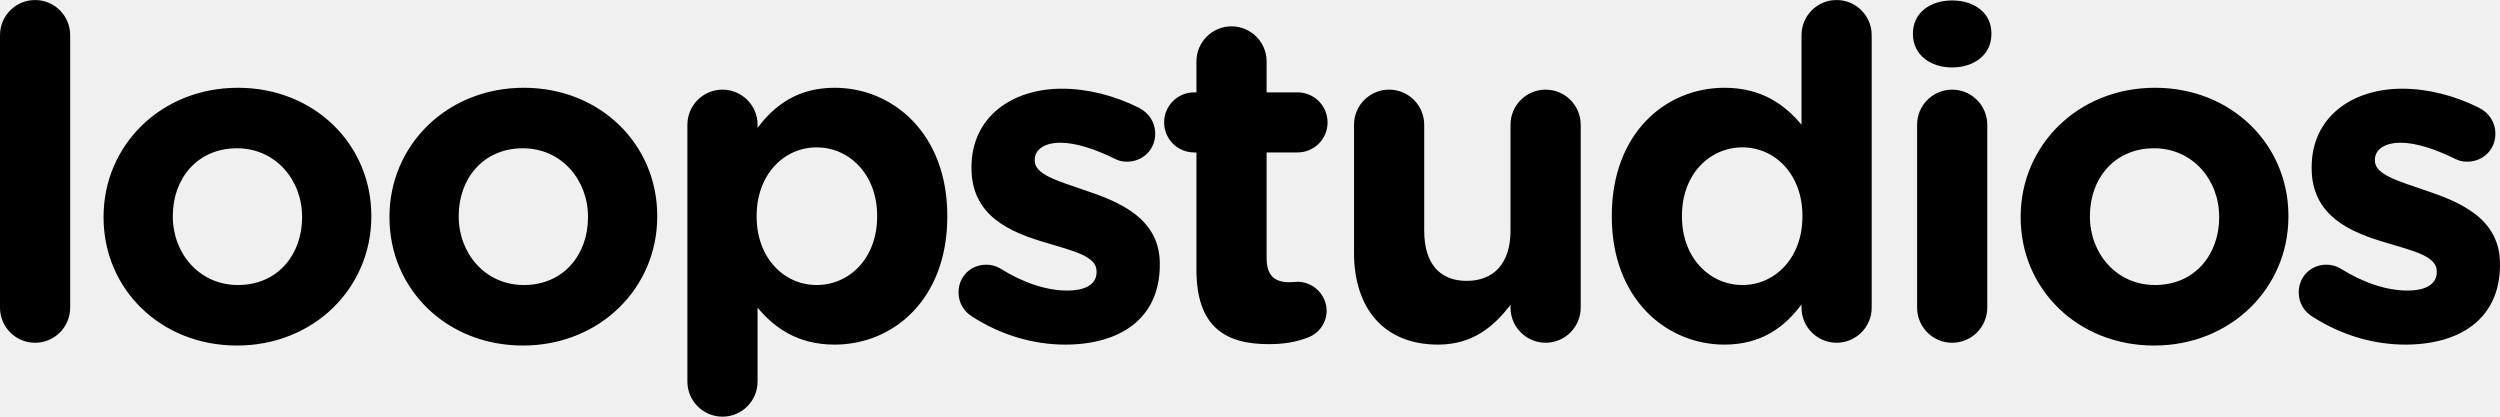
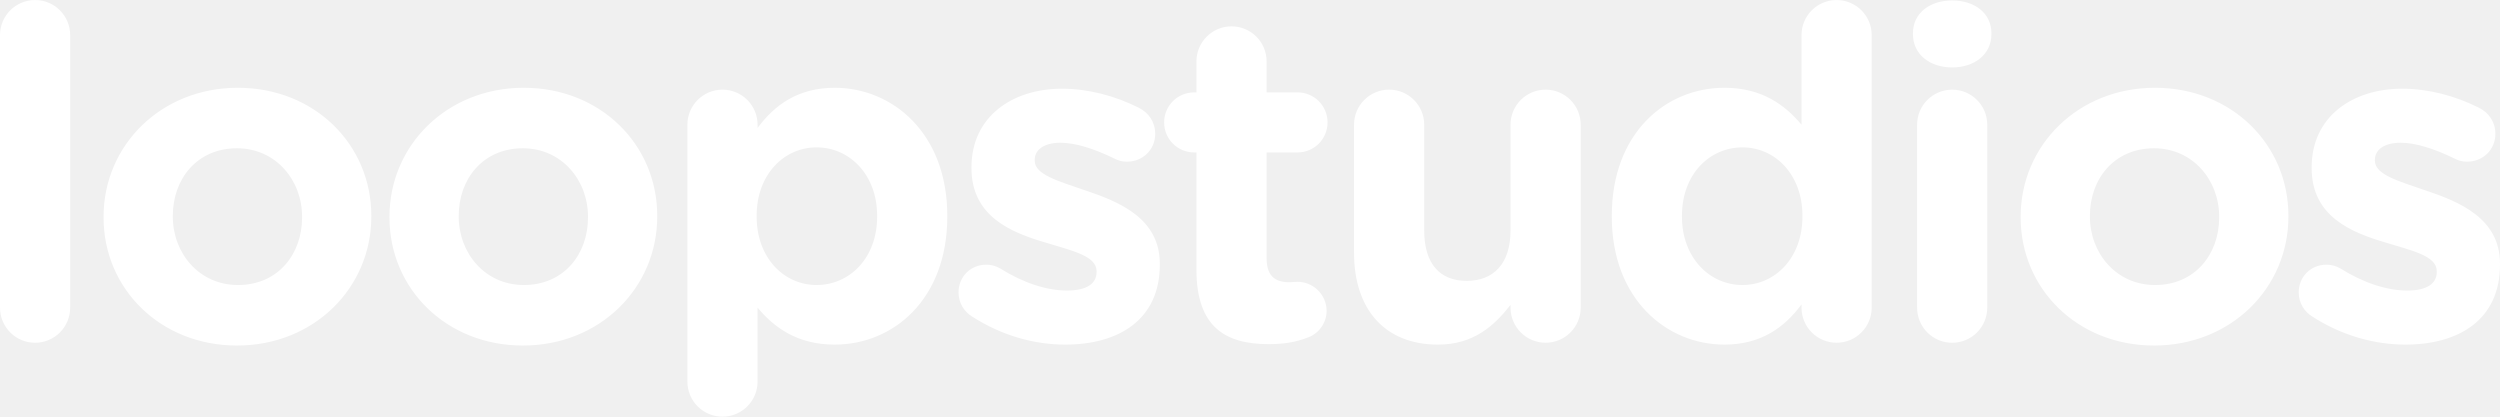
<svg xmlns="http://www.w3.org/2000/svg" width="192" height="32">
-   <path d="M2.694 26.324a2.694 2.694 0 002.695-2.697V2.697a2.694 2.694 0 10-5.389 0v20.93a2.694 2.694 0 002.694 2.697zm15.506.213c5.92 0 10.317-4.435 10.317-9.898v-.071c0-5.464-4.36-9.827-10.246-9.827-5.92 0-10.317 4.434-10.317 9.898v.07c0 5.464 4.361 9.828 10.246 9.828zm.071-4.648c-2.978 0-4.999-2.448-4.999-5.25v-.071c0-2.803 1.844-5.18 4.928-5.18 2.978 0 5 2.448 5 5.25v.072c0 2.802-1.844 5.18-4.929 5.18zm21.887 4.648c5.921 0 10.317-4.435 10.317-9.898v-.071c0-5.464-4.36-9.827-10.246-9.827-5.92 0-10.317 4.434-10.317 9.898v.07c0 5.464 4.361 9.828 10.246 9.828zm.071-4.648c-2.978 0-4.999-2.448-4.999-5.25v-.071c0-2.803 1.844-5.18 4.928-5.18 2.979 0 5 2.448 5 5.25v.072c0 2.802-1.844 5.18-4.929 5.18zM55.487 32a2.694 2.694 0 002.694-2.696v-5.677c1.277 1.526 3.05 2.839 5.921 2.839 4.503 0 8.65-3.477 8.65-9.827v-.071c0-6.35-4.218-9.827-8.65-9.827-2.8 0-4.609 1.312-5.92 3.086V9.58a2.694 2.694 0 10-5.39 0v19.725A2.694 2.694 0 0055.488 32zm7.232-10.11c-2.517 0-4.608-2.094-4.608-5.251v-.071c0-3.158 2.091-5.25 4.608-5.25 2.518 0 4.645 2.092 4.645 5.25v.07c0 3.193-2.127 5.251-4.645 5.251zm19.087 4.576c4.113 0 7.268-1.916 7.268-6.138v-.07c0-3.478-3.084-4.755-5.743-5.642-2.057-.71-3.865-1.206-3.865-2.27v-.071c0-.745.674-1.313 1.985-1.313 1.135 0 2.589.462 4.113 1.207.355.177.603.248.993.248 1.205 0 2.162-.923 2.162-2.129 0-.922-.496-1.632-1.276-2.022-1.843-.922-3.9-1.454-5.885-1.454-3.83 0-6.949 2.164-6.949 6.03v.072c0 3.69 3.014 4.93 5.673 5.711 2.091.639 3.935 1.03 3.935 2.2v.07c0 .852-.71 1.42-2.27 1.42-1.524 0-3.332-.568-5.14-1.703a2.066 2.066 0 00-1.064-.284c-1.205 0-2.127.923-2.127 2.129 0 .851.461 1.49 1.028 1.845 2.305 1.49 4.822 2.164 7.162 2.164zm15.612-.036c1.17 0 2.092-.142 3.085-.532a2.194 2.194 0 001.382-2.022 2.248 2.248 0 00-2.233-2.235c-.107 0-.461.035-.638.035-1.206 0-1.738-.603-1.738-1.845v-8.124h2.376a2.3 2.3 0 002.304-2.306 2.3 2.3 0 00-2.304-2.306h-2.376V4.718a2.694 2.694 0 10-5.389 0v2.377h-.177a2.3 2.3 0 00-2.304 2.306 2.3 2.3 0 002.304 2.306h.177v9.011c0 4.4 2.234 5.712 5.531 5.712zm13.024.036c2.73 0 4.325-1.455 5.566-3.051v.212a2.694 2.694 0 105.39 0V9.58a2.694 2.694 0 10-5.39 0v8.124c0 2.554-1.311 3.867-3.368 3.867-2.056 0-3.261-1.313-3.261-3.867V9.579a2.694 2.694 0 10-5.39 0v9.827c0 4.363 2.376 7.06 6.453 7.06zm21.994 0c2.8 0 4.609-1.313 5.92-3.087v.248a2.694 2.694 0 105.39 0V2.697a2.694 2.694 0 10-5.39 0v6.882c-1.276-1.526-3.048-2.838-5.92-2.838-4.503 0-8.65 3.476-8.65 9.827v.07c0 6.35 4.218 9.828 8.65 9.828zm1.383-4.577c-2.518 0-4.645-2.093-4.645-5.25v-.071c0-3.193 2.127-5.25 4.645-5.25 2.517 0 4.608 2.092 4.608 5.25v.07c0 3.158-2.091 5.251-4.608 5.251zm16.108-16.71c1.702 0 3.014-.993 3.014-2.554v-.07c0-1.562-1.312-2.52-3.014-2.52-1.702 0-3.013.958-3.013 2.52v.07c0 1.561 1.311 2.555 3.013 2.555zm0 21.145a2.694 2.694 0 002.694-2.697V9.58a2.694 2.694 0 10-5.388 0v14.048a2.694 2.694 0 002.694 2.697zm15.506.213c5.92 0 10.317-4.435 10.317-9.898v-.071c0-5.464-4.361-9.827-10.246-9.827-5.921 0-10.317 4.434-10.317 9.898v.07c0 5.464 4.36 9.828 10.246 9.828zm.07-4.648c-2.977 0-4.998-2.448-4.998-5.25v-.071c0-2.803 1.843-5.18 4.928-5.18 2.978 0 4.999 2.448 4.999 5.25v.072c0 2.802-1.844 5.18-4.928 5.18zm19.23 4.577c4.112 0 7.267-1.916 7.267-6.138v-.07c0-3.478-3.084-4.755-5.743-5.642-2.057-.71-3.865-1.206-3.865-2.27v-.071c0-.745.674-1.313 1.986-1.313 1.134 0 2.588.462 4.112 1.207.355.177.603.248.993.248 1.205 0 2.162-.923 2.162-2.129 0-.922-.496-1.632-1.276-2.022-1.843-.922-3.9-1.454-5.885-1.454-3.83 0-6.949 2.164-6.949 6.03v.072c0 3.69 3.014 4.93 5.673 5.711 2.091.639 3.935 1.03 3.935 2.2v.07c0 .852-.71 1.42-2.27 1.42-1.524 0-3.332-.568-5.14-1.703a2.066 2.066 0 00-1.063-.284c-1.206 0-2.128.923-2.128 2.129 0 .851.461 1.49 1.028 1.845 2.305 1.49 4.822 2.164 7.162 2.164z" fill="" fill-rule="nonzero" />
+   <path d="M2.694 26.324a2.694 2.694 0 002.695-2.697V2.697a2.694 2.694 0 10-5.389 0v20.93a2.694 2.694 0 002.694 2.697zm15.506.213c5.92 0 10.317-4.435 10.317-9.898v-.071c0-5.464-4.36-9.827-10.246-9.827-5.92 0-10.317 4.434-10.317 9.898v.07c0 5.464 4.361 9.828 10.246 9.828zm.071-4.648c-2.978 0-4.999-2.448-4.999-5.25v-.071c0-2.803 1.844-5.18 4.928-5.18 2.978 0 5 2.448 5 5.25v.072c0 2.802-1.844 5.18-4.929 5.18zm21.887 4.648c5.921 0 10.317-4.435 10.317-9.898v-.071c0-5.464-4.36-9.827-10.246-9.827-5.92 0-10.317 4.434-10.317 9.898v.07c0 5.464 4.361 9.828 10.246 9.828zm.071-4.648c-2.978 0-4.999-2.448-4.999-5.25v-.071c0-2.803 1.844-5.18 4.928-5.18 2.979 0 5 2.448 5 5.25v.072c0 2.802-1.844 5.18-4.929 5.18zM55.487 32a2.694 2.694 0 002.694-2.696v-5.677c1.277 1.526 3.05 2.839 5.921 2.839 4.503 0 8.65-3.477 8.65-9.827v-.071c0-6.35-4.218-9.827-8.65-9.827-2.8 0-4.609 1.312-5.92 3.086V9.58a2.694 2.694 0 10-5.39 0v19.725A2.694 2.694 0 0055.488 32zm7.232-10.11c-2.517 0-4.608-2.094-4.608-5.251v-.071c0-3.158 2.091-5.25 4.608-5.25 2.518 0 4.645 2.092 4.645 5.25v.07c0 3.193-2.127 5.251-4.645 5.251zm19.087 4.576c4.113 0 7.268-1.916 7.268-6.138v-.07c0-3.478-3.084-4.755-5.743-5.642-2.057-.71-3.865-1.206-3.865-2.27v-.071c0-.745.674-1.313 1.985-1.313 1.135 0 2.589.462 4.113 1.207.355.177.603.248.993.248 1.205 0 2.162-.923 2.162-2.129 0-.922-.496-1.632-1.276-2.022-1.843-.922-3.9-1.454-5.885-1.454-3.83 0-6.949 2.164-6.949 6.03v.072c0 3.69 3.014 4.93 5.673 5.711 2.091.639 3.935 1.03 3.935 2.2v.07c0 .852-.71 1.42-2.27 1.42-1.524 0-3.332-.568-5.14-1.703a2.066 2.066 0 00-1.064-.284c-1.205 0-2.127.923-2.127 2.129 0 .851.461 1.49 1.028 1.845 2.305 1.49 4.822 2.164 7.162 2.164zm15.612-.036c1.17 0 2.092-.142 3.085-.532a2.194 2.194 0 001.382-2.022 2.248 2.248 0 00-2.233-2.235c-.107 0-.461.035-.638.035-1.206 0-1.738-.603-1.738-1.845v-8.124h2.376a2.3 2.3 0 002.304-2.306 2.3 2.3 0 00-2.304-2.306h-2.376V4.718a2.694 2.694 0 10-5.389 0v2.377h-.177a2.3 2.3 0 00-2.304 2.306 2.3 2.3 0 002.304 2.306h.177v9.011c0 4.4 2.234 5.712 5.531 5.712zm13.024.036c2.73 0 4.325-1.455 5.566-3.051v.212a2.694 2.694 0 105.39 0V9.58a2.694 2.694 0 10-5.39 0v8.124c0 2.554-1.311 3.867-3.368 3.867-2.056 0-3.261-1.313-3.261-3.867V9.579a2.694 2.694 0 10-5.39 0v9.827c0 4.363 2.376 7.06 6.453 7.06zm21.994 0c2.8 0 4.609-1.313 5.92-3.087v.248a2.694 2.694 0 105.39 0V2.697a2.694 2.694 0 10-5.39 0v6.882c-1.276-1.526-3.048-2.838-5.92-2.838-4.503 0-8.65 3.476-8.65 9.827v.07c0 6.35 4.218 9.828 8.65 9.828zm1.383-4.577c-2.518 0-4.645-2.093-4.645-5.25v-.071c0-3.193 2.127-5.25 4.645-5.25 2.517 0 4.608 2.092 4.608 5.25v.07c0 3.158-2.091 5.251-4.608 5.251zm16.108-16.71c1.702 0 3.014-.993 3.014-2.554v-.07c0-1.562-1.312-2.52-3.014-2.52-1.702 0-3.013.958-3.013 2.52v.07c0 1.561 1.311 2.555 3.013 2.555zm0 21.145a2.694 2.694 0 002.694-2.697V9.58a2.694 2.694 0 10-5.388 0v14.048a2.694 2.694 0 002.694 2.697zm15.506.213c5.92 0 10.317-4.435 10.317-9.898v-.071c0-5.464-4.361-9.827-10.246-9.827-5.921 0-10.317 4.434-10.317 9.898v.07c0 5.464 4.36 9.828 10.246 9.828zm.07-4.648c-2.977 0-4.998-2.448-4.998-5.25v-.071c0-2.803 1.843-5.18 4.928-5.18 2.978 0 4.999 2.448 4.999 5.25v.072c0 2.802-1.844 5.18-4.928 5.18zm19.23 4.577c4.112 0 7.267-1.916 7.267-6.138v-.07c0-3.478-3.084-4.755-5.743-5.642-2.057-.71-3.865-1.206-3.865-2.27v-.071c0-.745.674-1.313 1.986-1.313 1.134 0 2.588.462 4.112 1.207.355.177.603.248.993.248 1.205 0 2.162-.923 2.162-2.129 0-.922-.496-1.632-1.276-2.022-1.843-.922-3.9-1.454-5.885-1.454-3.83 0-6.949 2.164-6.949 6.03v.072c0 3.69 3.014 4.93 5.673 5.711 2.091.639 3.935 1.03 3.935 2.2v.07c0 .852-.71 1.42-2.27 1.42-1.524 0-3.332-.568-5.14-1.703a2.066 2.066 0 00-1.063-.284c-1.206 0-2.128.923-2.128 2.129 0 .851.461 1.49 1.028 1.845 2.305 1.49 4.822 2.164 7.162 2.164z" fill="#fff" fill-rule="nonzero" />
</svg>
